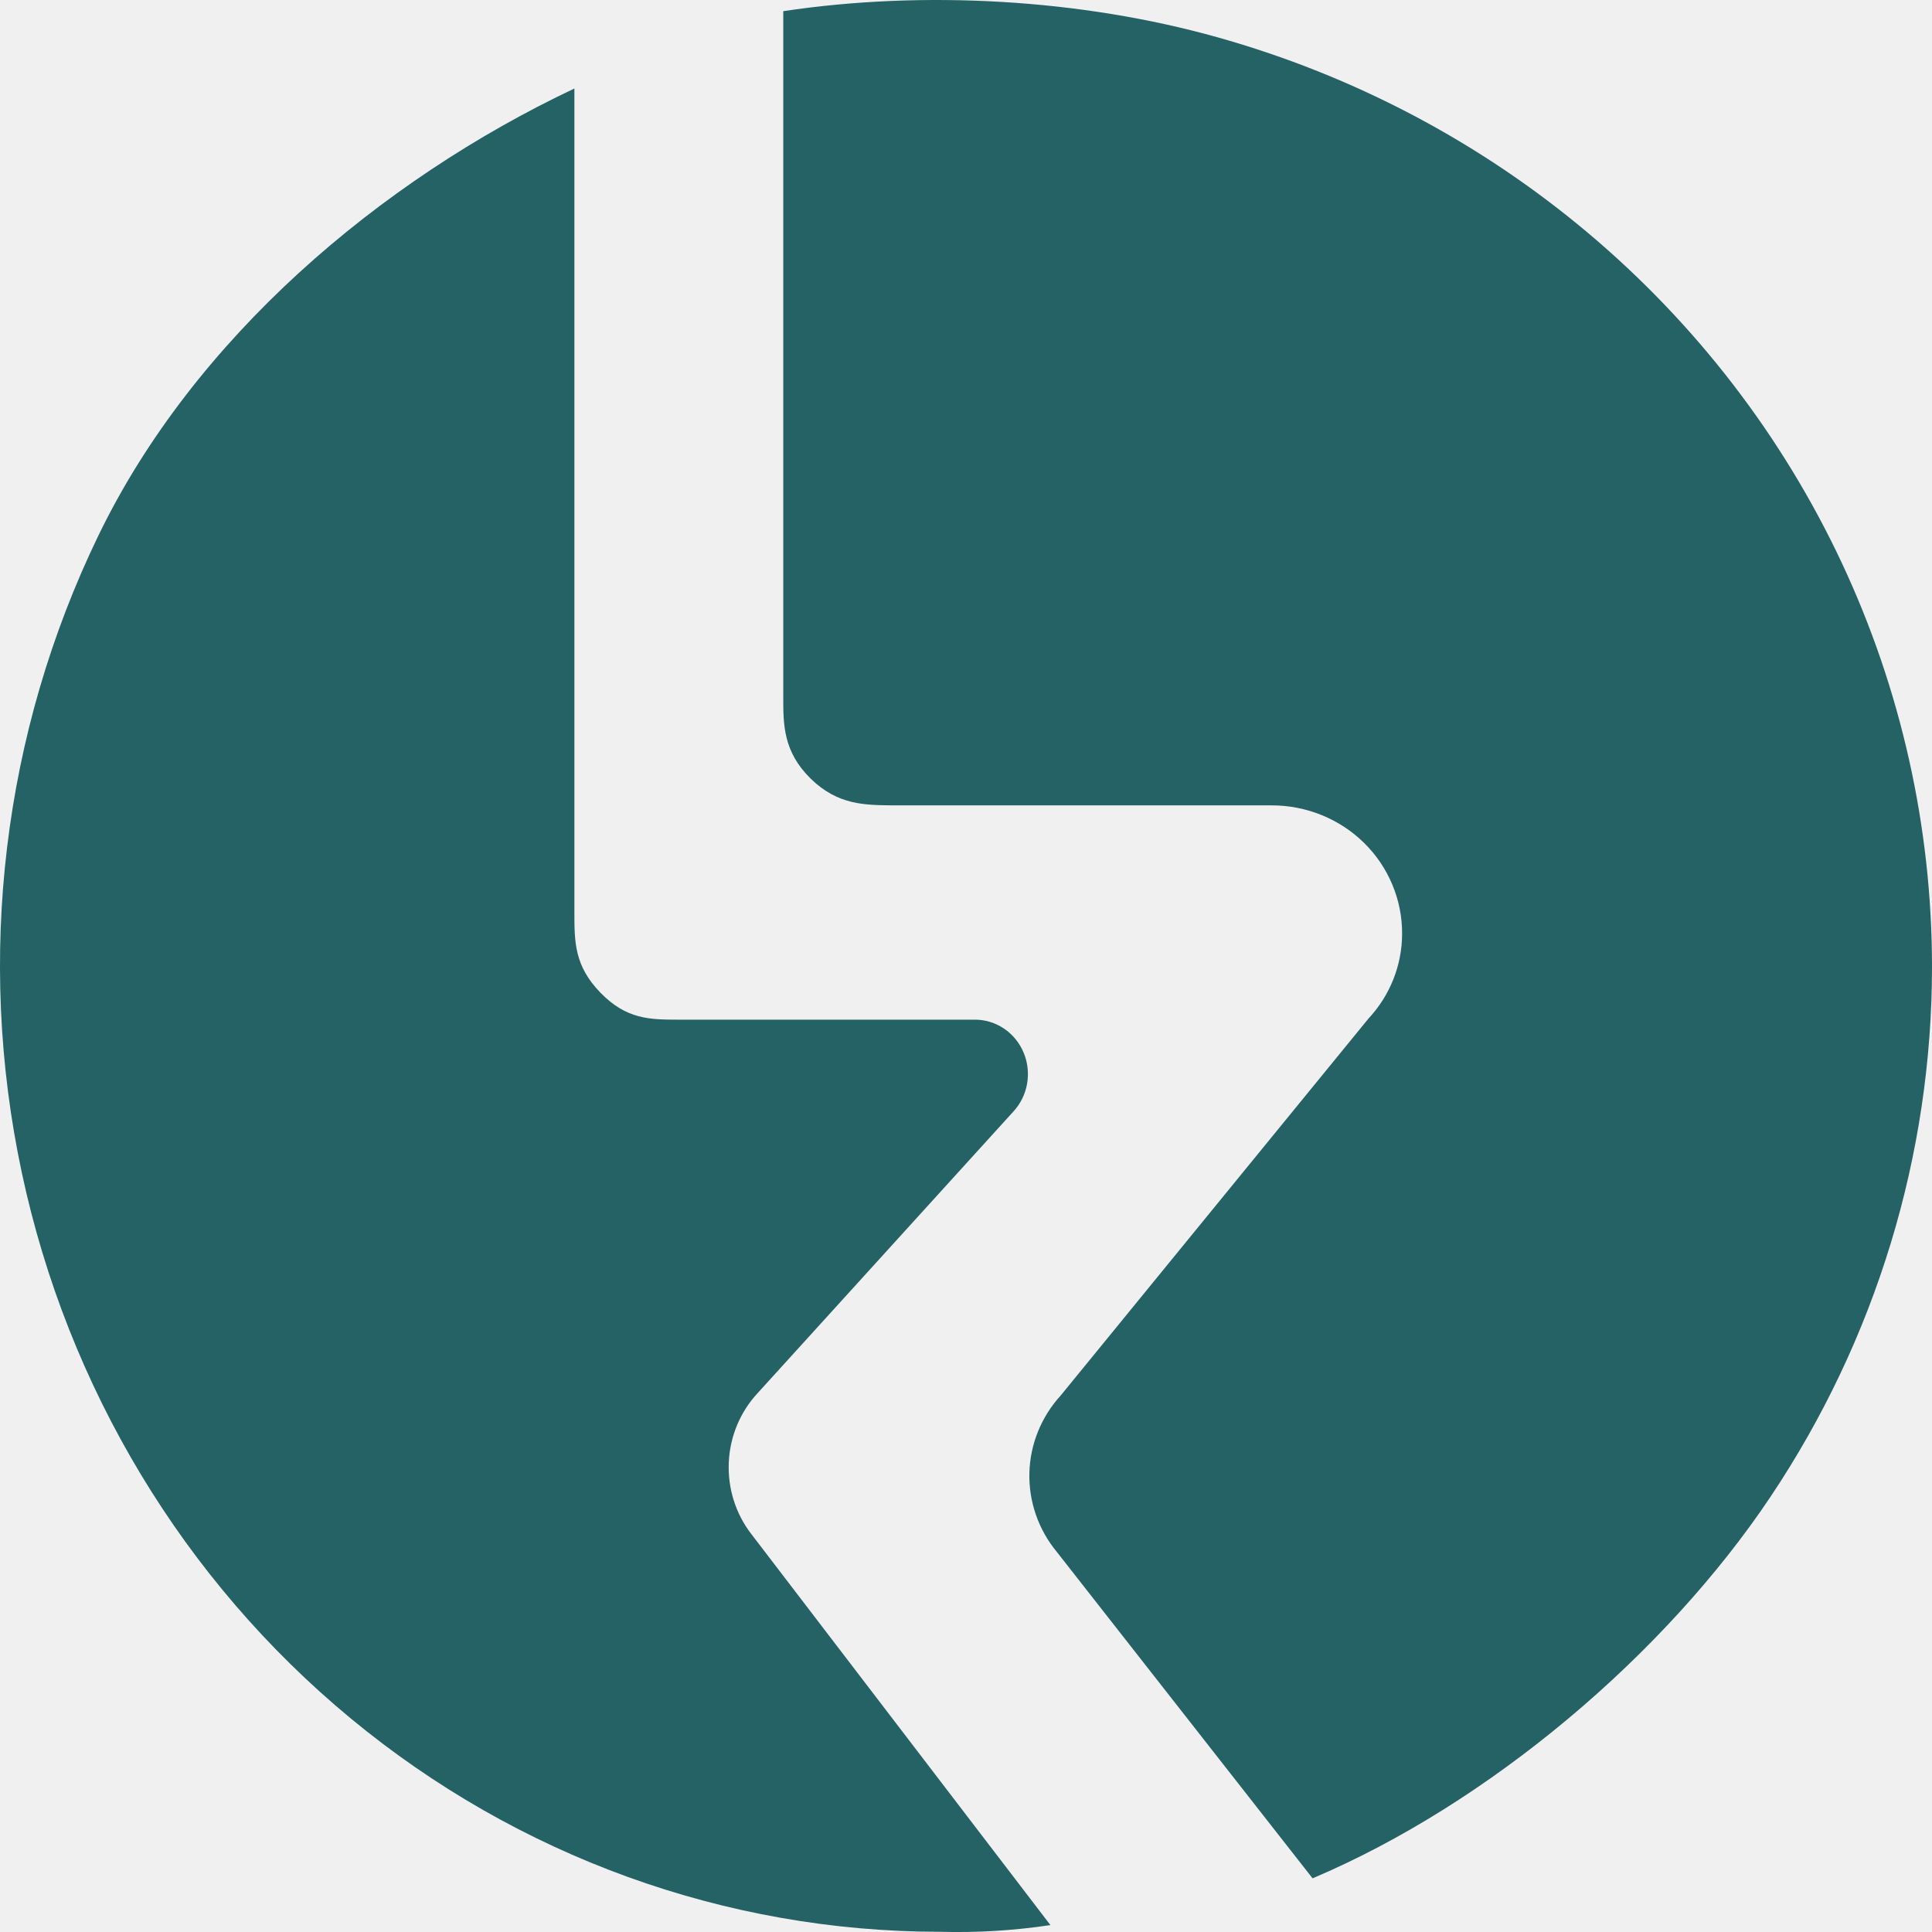
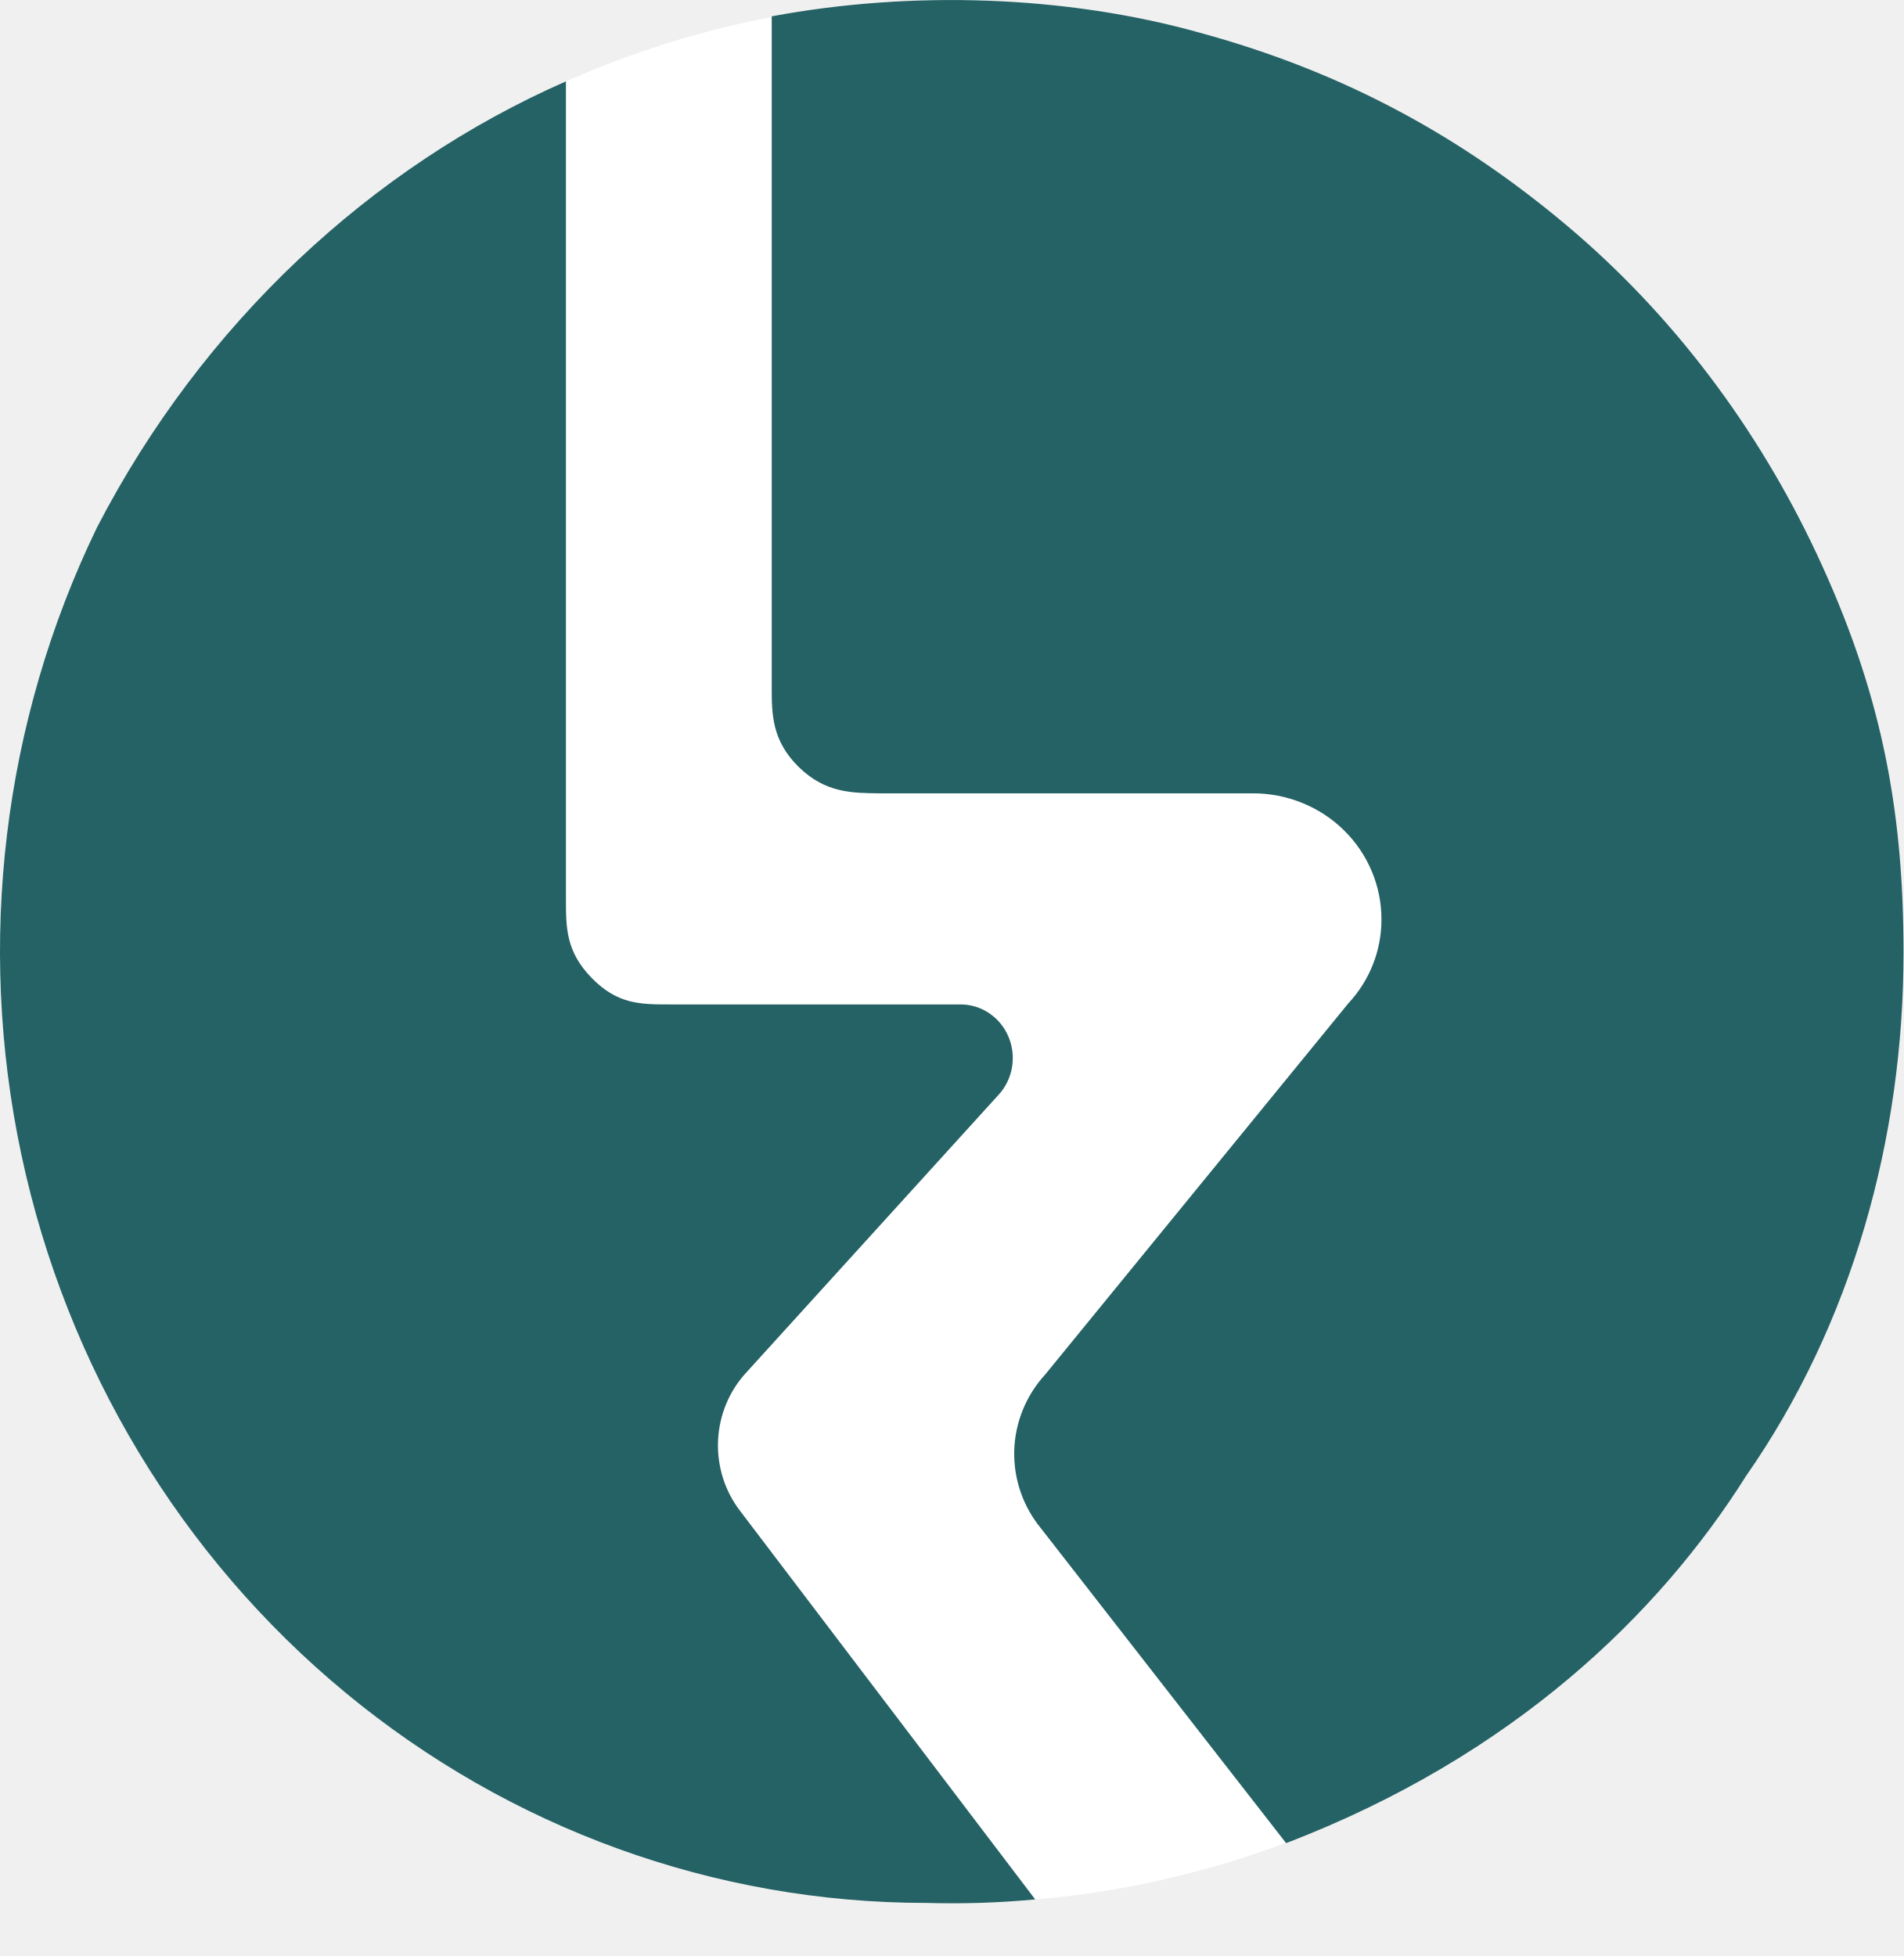
- <svg xmlns="http://www.w3.org/2000/svg" width="36" height="36" viewBox="0 0 36 36" fill="none">
-   <path d="M14 28.585L19.573 35.871C18.891 35.974 18.202 36.015 17.513 35.996C13.52 35.995 9.646 34.593 6.535 32.02C3.423 29.447 1.261 25.859 0.406 21.85C-0.449 17.841 0.055 13.652 1.834 9.978C3.613 6.304 7.075 3.365 10.703 1.649V17C10.703 17.553 10.703 17.998 11.189 18.498C11.676 18.998 12.11 18.999 12.649 19H18.169C18.362 19 18.551 19.059 18.712 19.169C18.873 19.278 18.999 19.434 19.075 19.617C19.151 19.799 19.172 20.001 19.138 20.196C19.103 20.391 19.014 20.572 18.88 20.715L14.12 25.956C13.794 26.305 13.602 26.764 13.58 27.247C13.558 27.731 13.707 28.206 14 28.585Z" fill="#256265" />
-   <path d="M36 18.006C36.001 21.522 34.953 24.961 32.985 27.899C31.017 30.837 27.747 33.606 24.458 35L19.691 28.916C19.348 28.501 19.168 27.979 19.181 27.445C19.195 26.91 19.403 26.398 19.767 26L25.5 18.979C25.902 18.548 26.125 17.985 26.126 17.401C26.128 17.087 26.066 16.775 25.944 16.484C25.823 16.194 25.644 15.929 25.418 15.707C25.192 15.484 24.923 15.308 24.627 15.188C24.331 15.068 24.014 15.006 23.694 15.007H16.633C16.124 15 15.614 15.007 15.104 14.507C14.595 14.007 14.595 13.5 14.595 13.006V0.208C17.209 -0.185 20.14 -0.02 22.683 0.694C25.227 1.407 27.583 2.651 29.591 4.341C31.6 6.032 33.212 8.128 34.318 10.486C35.424 12.845 35.998 15.41 36 18.006Z" fill="#256265" />
+ <svg xmlns="http://www.w3.org/2000/svg" width="36" height="37" viewBox="0 0 36 37" fill="none">
+   <circle cx="18" cy="18" r="18" fill="white" />
+   <path d="M14 28.585L19.578 35.93C18.863 35.996 18.202 36.015 17.513 35.996C13.52 35.995 9.646 34.593 6.535 32.02C3.423 29.447 1.261 25.859 0.406 21.85C-0.449 17.841 0.055 13.652 1.834 9.978C3.828 6.121 7.02 3.156 10.703 1.539V17C10.703 17.553 10.703 17.998 11.189 18.498C11.676 18.998 12.11 18.999 12.649 19H18.169C18.362 19 18.551 19.059 18.712 19.169C18.873 19.278 18.999 19.434 19.075 19.617C19.151 19.799 19.172 20.001 19.138 20.196C19.103 20.391 19.014 20.572 18.88 20.715L14.12 25.956C13.794 26.305 13.602 26.764 13.58 27.247C13.558 27.731 13.707 28.206 14 28.585Z" fill="#256265" />
+   <path d="M36 18.006C36.001 21.522 35.031 25.038 33.02 27.922C31.38 30.525 28.621 33.219 24.323 34.865L19.691 28.916C19.348 28.501 19.168 27.979 19.181 27.445C19.195 26.91 19.403 26.398 19.767 26L25.5 18.979C25.902 18.548 26.125 17.985 26.126 17.401C26.128 17.087 26.066 16.775 25.944 16.484C25.823 16.194 25.644 15.929 25.418 15.707C25.192 15.484 24.923 15.308 24.627 15.188C24.331 15.068 24.014 15.006 23.694 15.007H16.633C16.124 15 15.614 15.007 15.104 14.507C14.595 14.007 14.595 13.5 14.595 13.006L14.595 0.309C17.23 -0.183 20.156 -0.092 22.699 0.621C25.406 1.359 27.629 2.579 29.637 4.27C31.645 5.96 33.245 8.106 34.352 10.465C35.562 13.045 35.998 15.259 36 18.006Z" fill="#256265" />
</svg>
